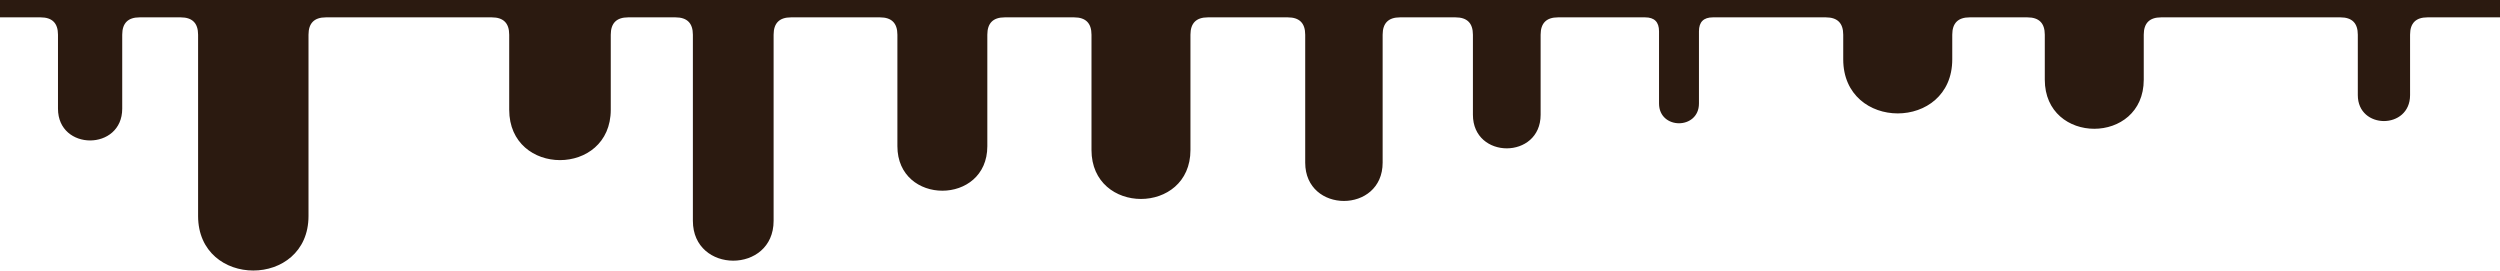
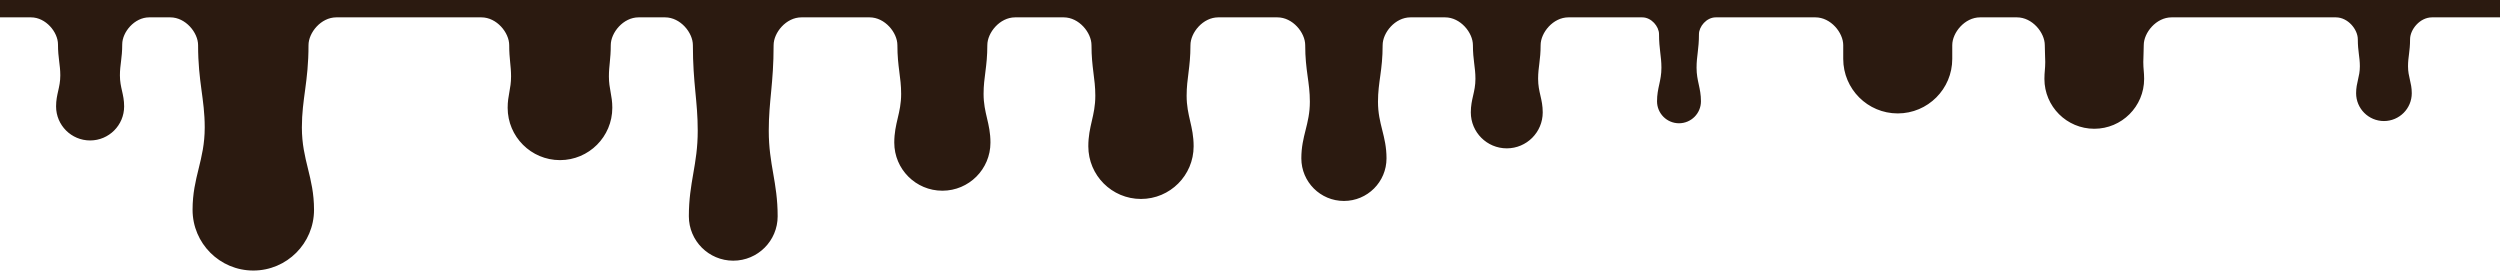
- <svg xmlns="http://www.w3.org/2000/svg" preserveAspectRatio="none" overflow="visible" style="display: block;" width="1440" height="155.825" viewBox="0 0 1440 155.825" fill="none">
-   <path id="Marquee drips" d="M0 0H1440V10H1398.2C1391.53 10 1388.2 13.333 1388.2 20V54.8C1388.2 74.7 1358.1 74.7 1358.1 54.8V20C1358.1 13.333 1354.77 10 1348.1 10H1244.8C1238.13 10 1234.8 13.333 1234.8 20V45.9C1234.8 83.6 1177.8 83.6 1177.8 45.9V20C1177.8 13.333 1174.47 10 1167.8 10H1134.5C1127.83 10 1124.5 13.333 1124.5 20V34.2C1124.5 75.7 1061.7 75.7 1061.7 34.2V20C1061.7 13.333 1058.37 10 1051.7 10H986.6C981.267 10 978.6 12.667 978.6 18V59.6C978.6 74.8 955.6 74.8 955.6 59.6V18C955.6 12.667 952.933 10 947.6 10H897.4C890.733 10 887.4 13.333 887.4 20V66.1C887.4 91.9 848.4 91.9 848.4 66.1V20C848.4 13.333 845.067 10 838.4 10H806.4C799.733 10 796.4 13.333 796.4 20V93.7C796.4 123.1 751.8 123.1 751.8 93.7V20C751.8 13.333 748.467 10 741.8 10H695.7C689.033 10 685.7 13.333 685.7 20V86.4C685.7 124 628.7 124 628.7 86.4V20C628.7 13.333 625.367 10 618.7 10H578.7C572.033 10 568.7 13.333 568.7 20V84.2C568.7 118.4 516.9 118.4 516.9 84.2V20C516.9 13.333 513.567 10 506.9 10H455.6C448.933 10 445.6 13.333 445.6 20V127.2C445.6 157.8 399.1 157.8 399.1 127.2V20C399.1 13.333 395.767 10 389.1 10H361.8C355.133 10 351.8 13.333 351.8 20V63.2C351.8 101.9 293.3 101.9 293.3 63.2V20C293.3 13.333 289.967 10 283.3 10H187.7C181.033 10 177.7 13.333 177.7 20V124.4C177.7 166.3 114.1 166.3 114.1 124.4V20C114.1 13.333 110.767 10 104.1 10H80.4C73.733 10 70.4 13.333 70.4 20V62.6C70.4 87 33.4 87 33.4 62.6V20C33.4 13.333 30.067 10 23.4 10H0V0Z" fill="#2B1A10" />
+ <svg xmlns="http://www.w3.org/2000/svg" width="1440" height="155.84" viewBox="0 0 1440 155.84" fill="none">
+   <path d="M0 0L1440 0L1440 10L1398.2 10L1400.84 10C1393.89 10 1388.2 16.95 1388.2 22.64C1388.2 29.63 1387.02 32.73 1387.02 38.17C1387.02 44.38 1389.18 47.48 1389.18 53.69C1389.18 62.55 1382 69.72 1373.15 69.72C1364.3 69.72 1357.12 62.55 1357.12 53.69C1357.12 47.48 1359.28 44.38 1359.28 38.17C1359.28 32.73 1358.1 29.63 1358.1 22.64C1358.1 16.95 1352.41 10 1345.46 10L1244.8 10L1250.8 10C1242 10 1234.8 18.8 1234.8 26C1234.8 30.38 1234.54 32.32 1234.54 35.73C1234.54 39.62 1235.02 41.57 1235.02 45.46C1235.02 61.32 1222.16 74.17 1206.3 74.17C1190.44 74.17 1177.58 61.32 1177.58 45.46C1177.58 41.57 1178.06 39.62 1178.06 35.73C1178.06 32.32 1177.8 30.38 1177.8 26C1177.8 18.8 1170.6 10 1161.8 10L1134.5 10L1140.5 10C1131.7 10 1124.5 18.8 1124.5 26C1124.5 27.78 1124.5 28.58 1124.5 29.96C1124.5 31.55 1124.5 32.34 1124.5 33.93C1124.5 51.27 1110.44 65.33 1093.1 65.33C1075.76 65.33 1061.7 51.27 1061.7 33.93C1061.7 32.34 1061.7 31.55 1061.7 29.96C1061.7 28.58 1061.7 27.78 1061.7 26C1061.7 18.8 1054.5 10 1045.7 10L986.6 10L988.26 10C982.95 10 978.6 15.31 978.6 19.66C978.6 28.37 977.22 32.23 977.22 39C977.22 46.74 979.75 50.61 979.75 58.35C979.75 65.34 974.09 71 967.1 71C960.11 71 954.45 65.34 954.45 58.35C954.45 50.61 956.98 46.74 956.98 39C956.98 32.23 955.6 28.37 955.6 19.66C955.6 15.31 951.25 10 945.94 10L897.4 10L903.4 10C894.6 10 887.4 18.8 887.4 26C887.4 34.72 885.95 38.59 885.95 45.37C885.95 53.12 888.61 56.99 888.61 64.74C888.61 76.18 879.34 85.45 867.9 85.45C856.46 85.45 847.19 76.18 847.19 64.74C847.19 56.99 849.85 53.12 849.85 45.37C849.85 38.59 848.4 34.72 848.4 26C848.4 18.8 841.2 10 832.4 10L806.4 10L812.4 10C803.6 10 796.4 18.8 796.4 26C796.4 40.67 793.72 47.2 793.72 58.61C793.72 71.65 798.63 78.18 798.63 91.22C798.63 104.77 787.65 115.75 774.1 115.75C760.55 115.75 749.57 104.77 749.57 91.22C749.57 78.18 754.48 71.65 754.48 58.61C754.48 47.2 751.8 40.67 751.8 26C751.8 18.8 744.6 10 735.8 10L695.7 10L701.7 10C692.9 10 685.7 18.8 685.7 26C685.7 39.11 683.5 44.94 683.5 55.13C683.5 66.79 687.53 72.61 687.53 84.27C687.53 101.02 673.95 114.6 657.2 114.6C640.45 114.6 626.87 101.02 626.87 84.27C626.87 72.61 630.9 66.79 630.9 55.13C630.9 44.94 628.7 39.11 628.7 26C628.7 18.8 621.5 10 612.7 10L578.7 10L584.7 10C575.9 10 568.7 18.8 568.7 26C568.7 38.63 566.54 44.25 566.54 54.07C566.54 65.3 570.5 70.92 570.5 82.15C570.5 97.45 558.1 109.85 542.8 109.85C527.5 109.85 515.1 97.45 515.1 82.15C515.1 70.92 519.06 65.3 519.06 54.07C519.06 44.25 516.9 38.63 516.9 26C516.9 18.8 509.7 10 500.9 10L455.6 10L461.6 10C452.8 10 445.6 18.8 445.6 26C445.6 48.18 442.81 58.04 442.81 75.29C442.81 95 447.93 104.86 447.93 124.58C447.93 138.7 436.48 150.15 422.35 150.15C408.22 150.15 396.78 138.7 396.78 124.58C396.78 104.86 401.89 95 401.89 75.29C401.89 58.04 399.1 48.18 399.1 26C399.1 18.8 391.9 10 383.1 10L361.8 10L367.8 10C359 10 351.8 18.8 351.8 26C351.8 34.12 350.73 37.73 350.73 44.04C350.73 51.26 352.69 54.86 352.69 62.08C352.69 78.73 339.2 92.23 322.55 92.23C305.9 92.23 292.41 78.73 292.41 62.08C292.41 54.86 294.37 51.26 294.37 44.04C294.37 37.73 293.3 34.12 293.3 26C293.3 18.8 286.1 10 277.3 10L187.7 10L193.7 10C184.9 10 177.7 18.8 177.7 26C177.7 47.34 173.88 56.82 173.88 73.42C173.88 92.39 180.88 101.88 180.88 120.85C180.88 140.16 165.22 155.83 145.9 155.83C126.58 155.83 110.92 140.16 110.92 120.85C110.92 101.88 117.92 92.39 117.92 73.42C117.92 56.82 114.1 47.34 114.1 26C114.1 18.8 106.9 10 98.1 10L80.4 10L85.94 10C77.39 10 70.4 18.55 70.4 25.54C70.4 33.59 69.07 37.16 69.07 43.42C69.07 50.57 71.5 54.14 71.5 61.3C71.5 72.12 62.73 80.9 51.9 80.9C41.07 80.9 32.3 72.12 32.3 61.3C32.3 54.14 34.73 50.57 34.73 43.42C34.73 37.16 33.4 33.59 33.4 25.54C33.4 18.55 26.41 10 17.86 10L0 10L0 0Z" fill="#2B1A10" />
</svg>
